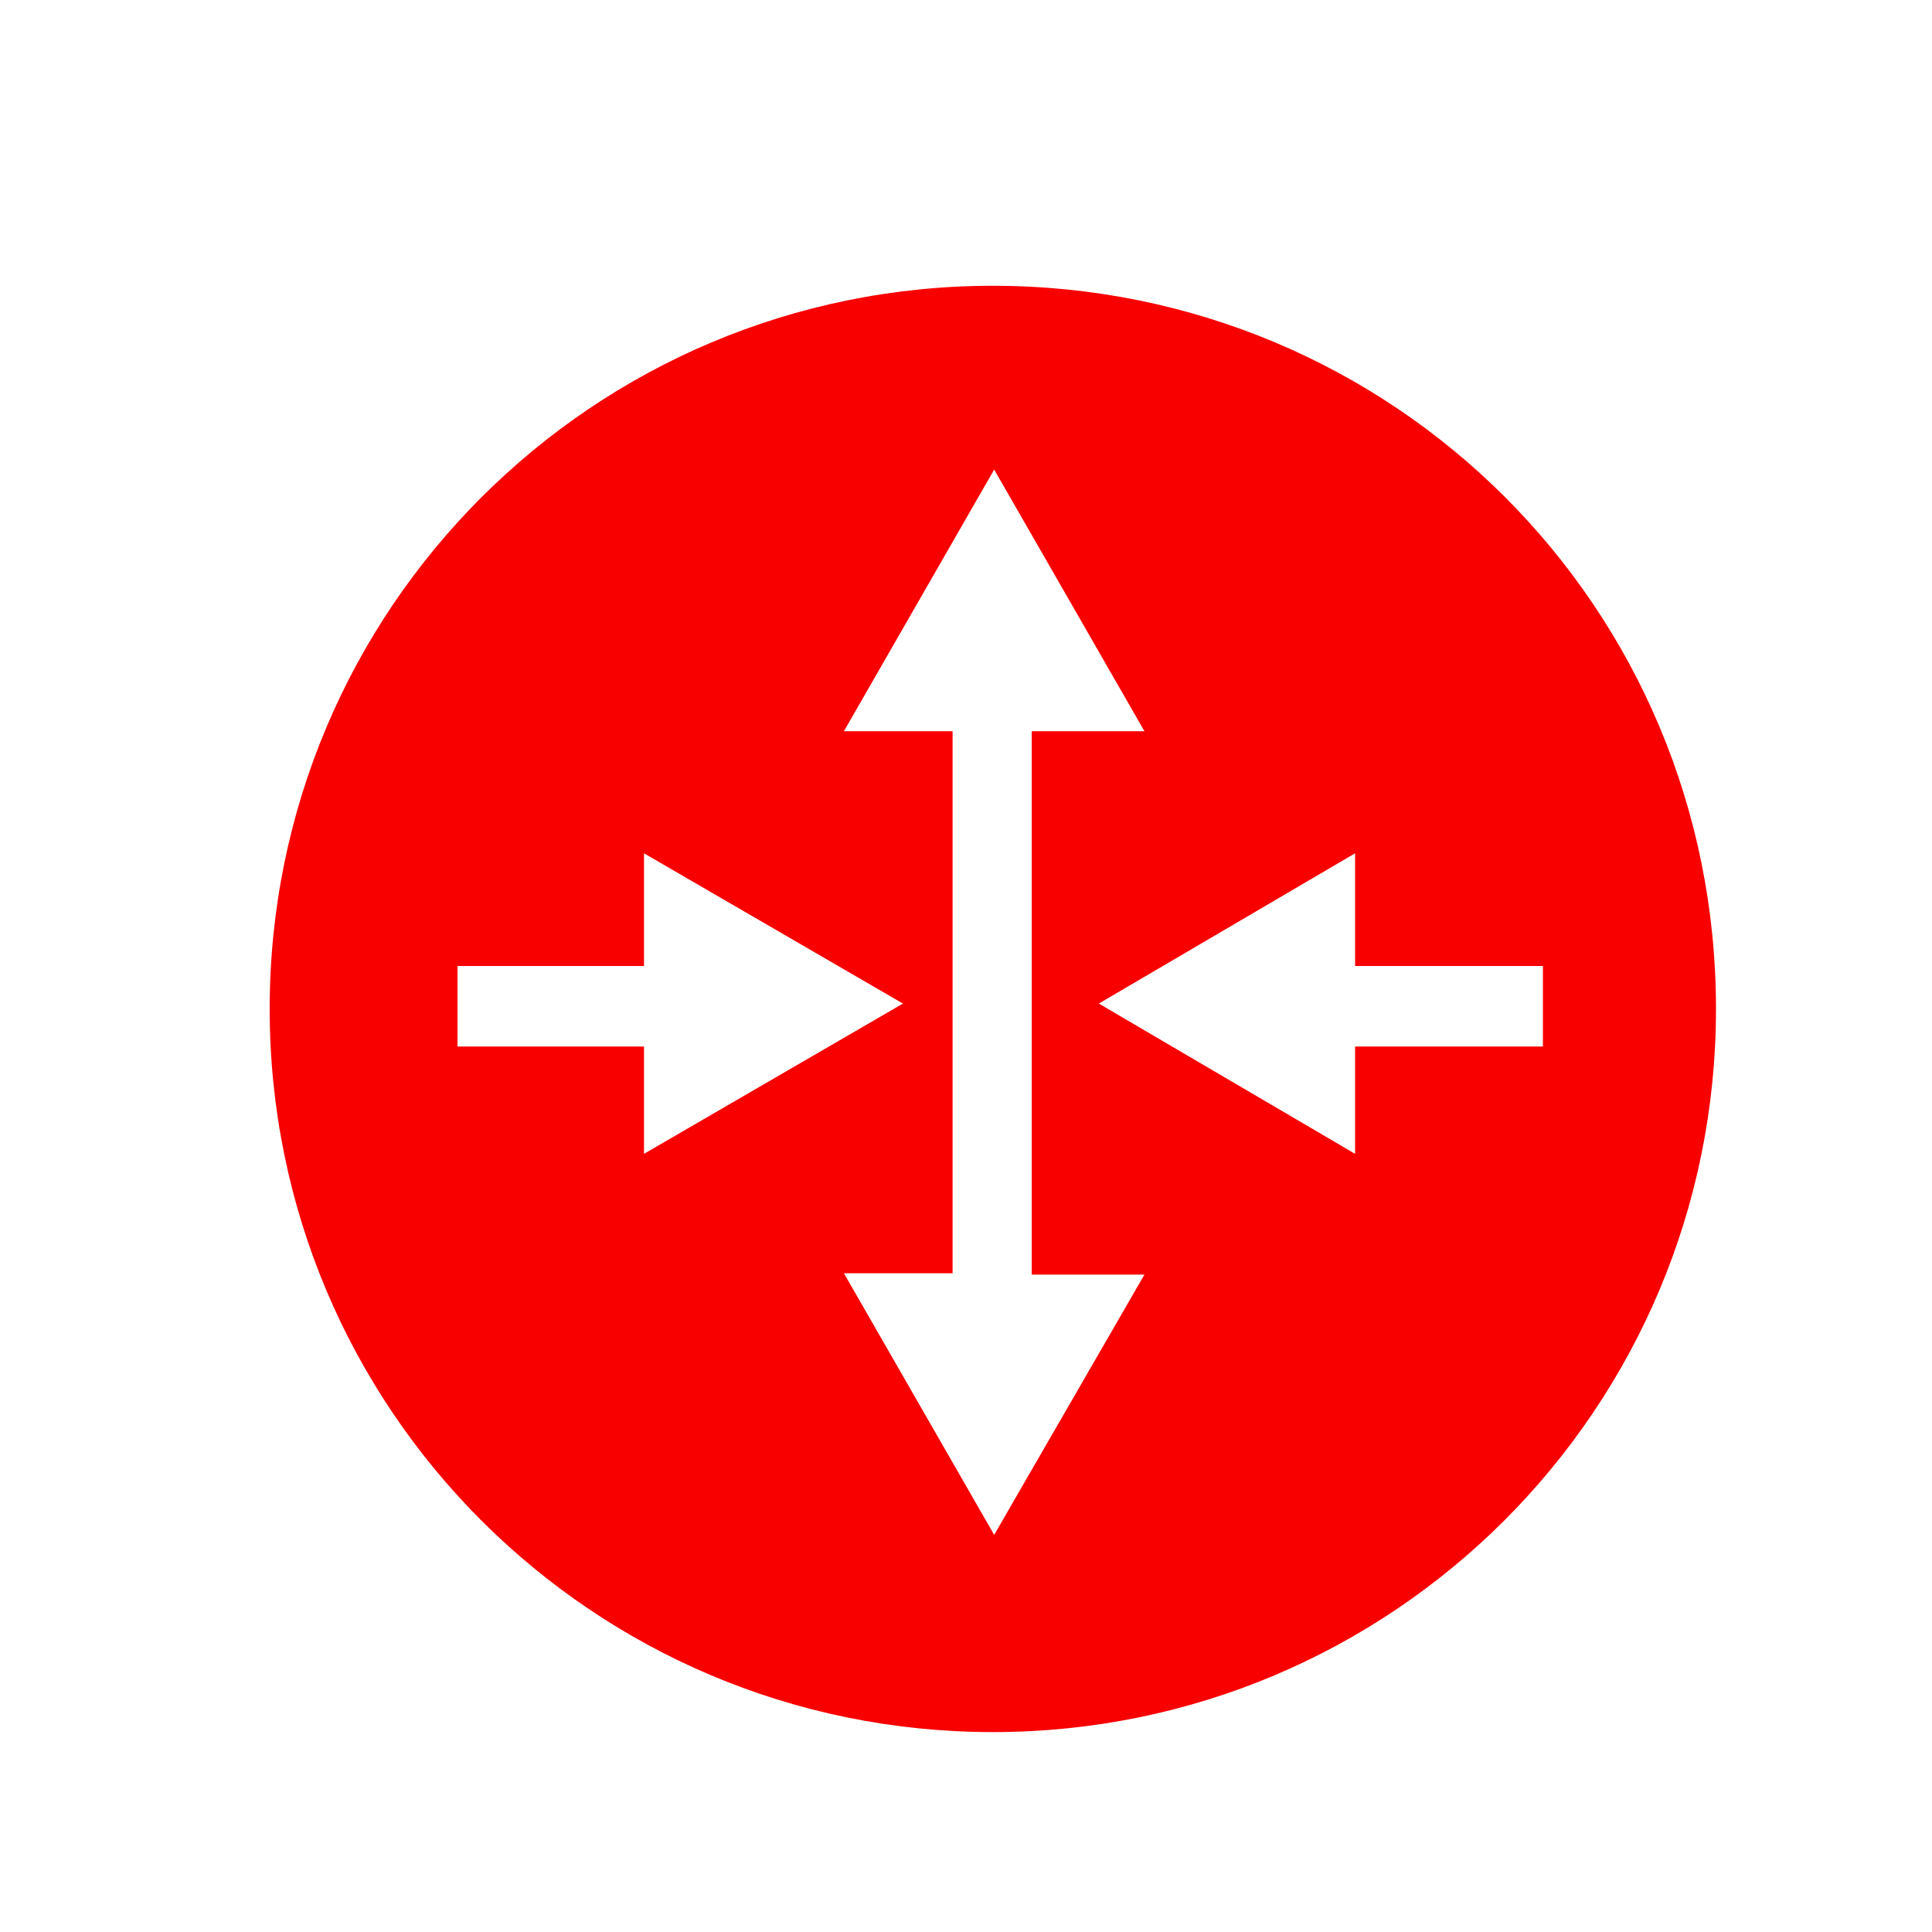
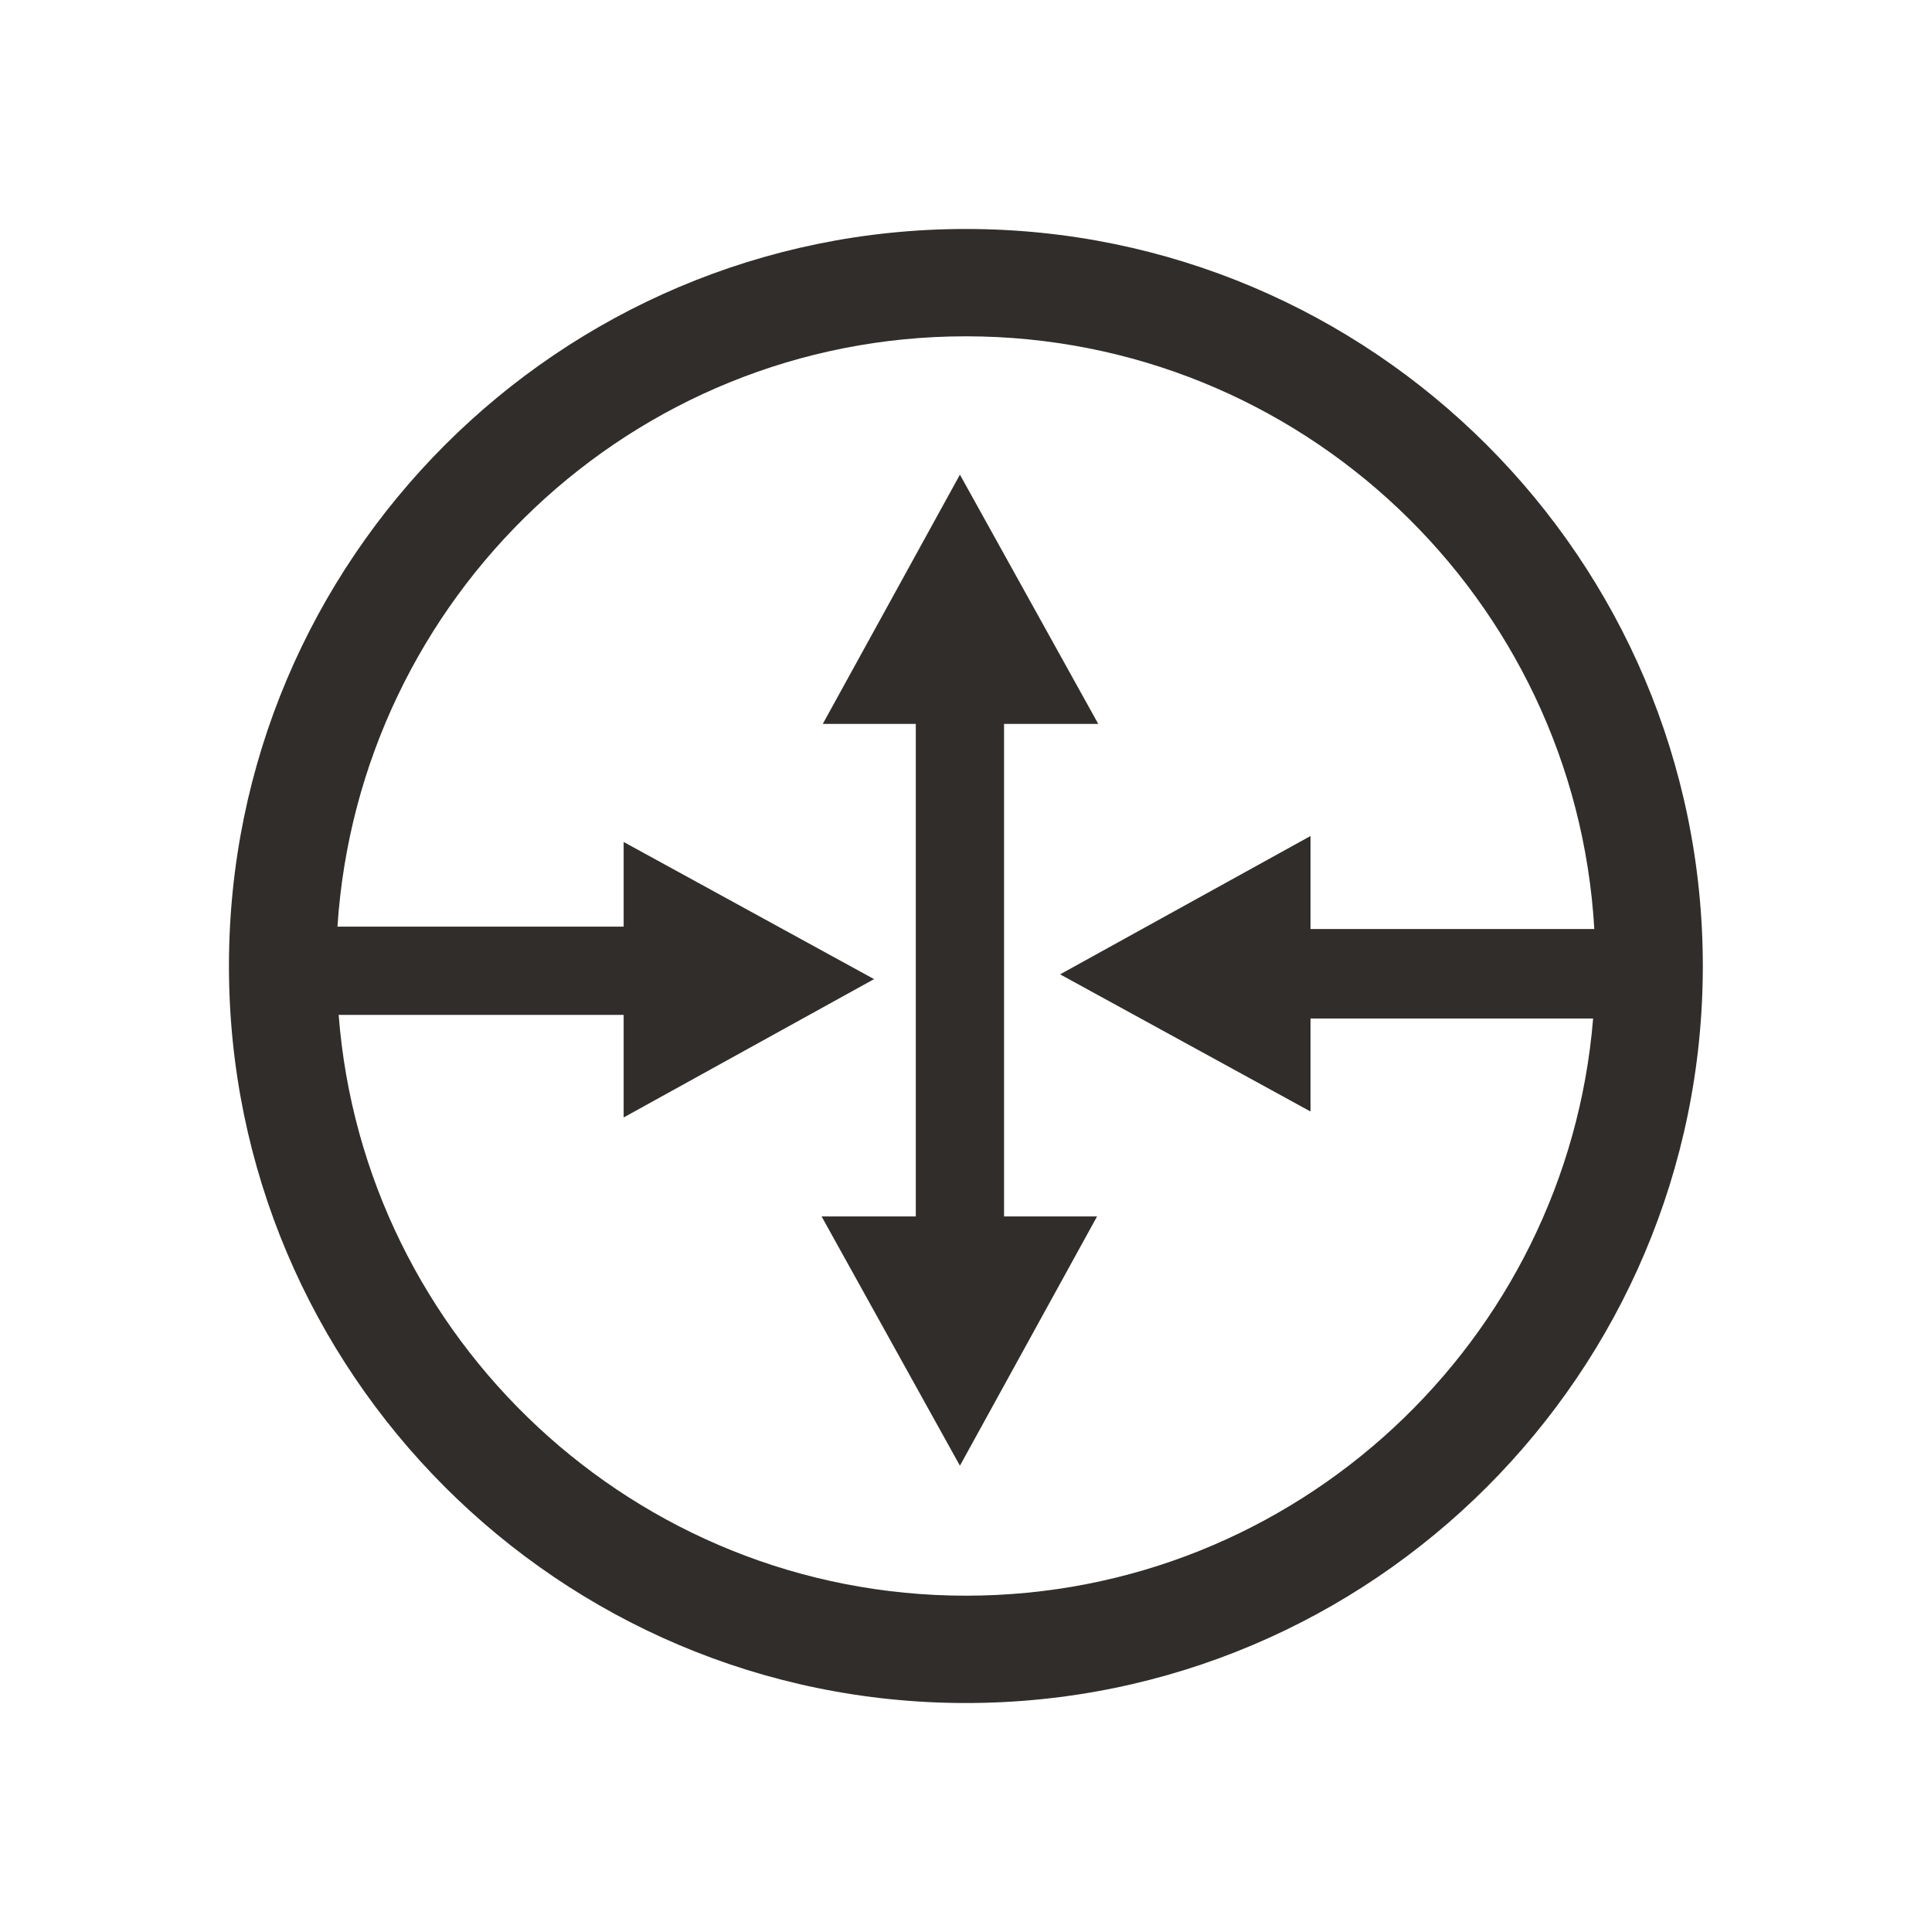
- <svg xmlns="http://www.w3.org/2000/svg" version="1.1" id="Icons" x="0px" y="0px" viewBox="0 0 288 288">
-   <style type="text/css">.icon-colour-01{fill:#F80000;}</style>
-   <g transform="translate(-140, -140) scale(2, 2)">
-     <path class="icon-colour-01" d="M144.0,91.3 c-29.8,0.0,-53.9,24.1,-53.9,53.9 c0.0,29.8,24.1,53.9,53.9,53.9 s53.9,-24.1,53.9,-53.9 C197.9,115.2,173.8,91.3,144.0,91.3 z M104.1,148.0 v-6.0 h13.9 v-8.4 l19.3,11.2 L118.0,156.0 v-8.0 H104.1 z M144.1,184.4 l-11.2,-19.5 h8.1 v-40.4 h-8.1 l11.2,-19.5 l11.2,19.5 h-8.4 V165.0 h8.4 L144.1,184.4 z M171.0,148.0 v8.0 l-19.1,-11.2 l19.1,-11.2 v8.4 h14.0 v6.0 H171.0 z" />
+ <svg xmlns="http://www.w3.org/2000/svg" version="1.1" id="Service_Gateway" x="0px" y="0px" viewBox="0 0 161.9 162" enable-background="new 0 0 161.9 162" xml:space="preserve">
+   <g>
+     <path fill="#312D2A" d="M81,19.2c-34.1,0-61.8,27.7-61.8,61.8s27.7,61.8,61.8,61.8s61.8-27.7,61.8-61.8S115.1,19.2,81,19.2z    M81,133.8c-27.7,0-50.5-21.5-52.6-48.7h23.9v8.6l21-11.6l-21-11.5v7.1h-24C30.1,50.1,53,28.2,81,28.2c28.1,0,51.1,22,52.7,49.7   h-23.8v-7.8l-21,11.6l21,11.5v-7.8h23.7C131.4,112.4,108.7,133.8,81,133.8z" />
+     <polygon fill="#312D2A" points="84.2,60.7 92.1,60.7 80.5,39.8 69,60.7 76.8,60.7 76.8,102 68.9,102 80.5,122.9 92,102 84.2,102     " />
  </g>
</svg>
